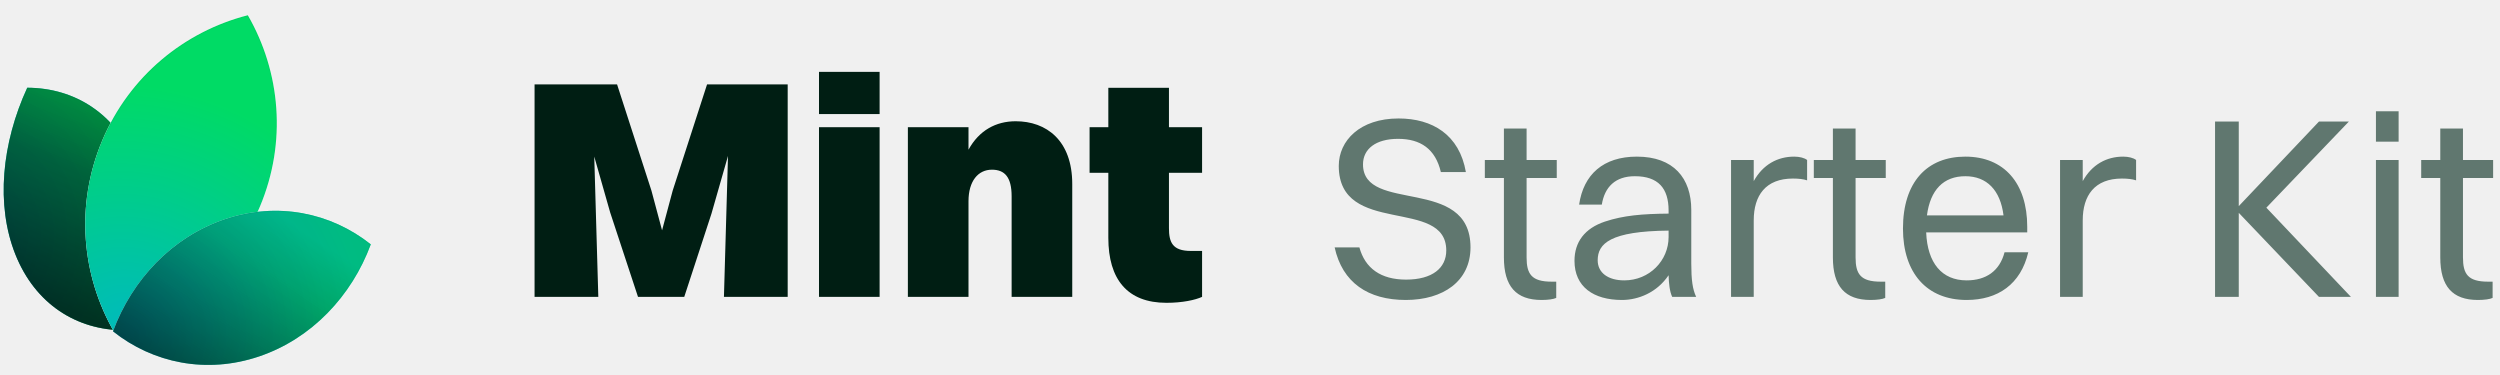
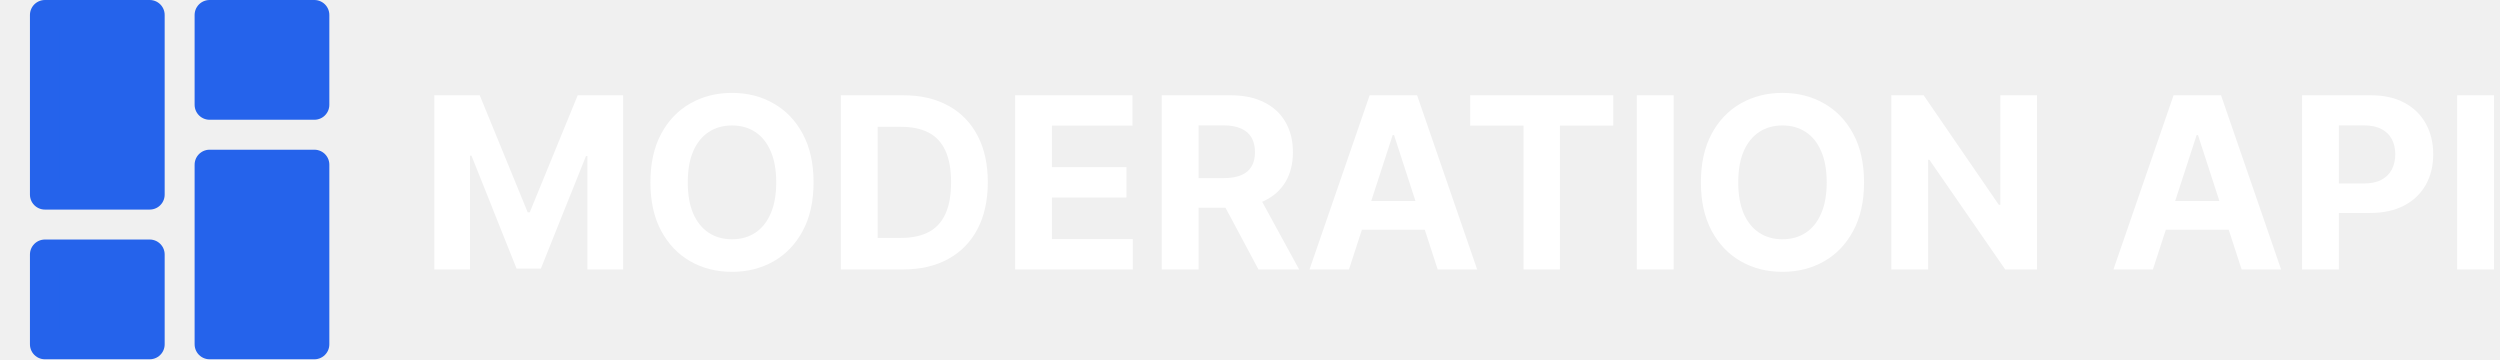
- <svg xmlns="http://www.w3.org/2000/svg" width="160" height="24" viewBox="0 0 160 24" fill="none">
-   <path d="M7.953 21.139C4.896 21.13 2.255 19.458 0.987 16.29C-0.28 13.121 0.109 9.163 1.744 5.615C4.801 5.624 7.442 7.296 8.71 10.465C9.977 13.633 9.588 17.591 7.953 21.139Z" fill="white" />
-   <path d="M7.953 21.139C4.896 21.13 2.255 19.458 0.987 16.29C-0.28 13.121 0.109 9.163 1.744 5.615C4.801 5.624 7.442 7.296 8.71 10.465C9.977 13.633 9.588 17.591 7.953 21.139Z" fill="url(#paint0_radial_115_86)" />
-   <path d="M7.953 21.139C4.896 21.13 2.255 19.458 0.987 16.29C-0.28 13.121 0.109 9.163 1.744 5.615C4.801 5.624 7.442 7.296 8.71 10.465C9.977 13.633 9.588 17.591 7.953 21.139Z" fill="black" fill-opacity="0.5" style="mix-blend-mode:hard-light" />
-   <path d="M7.953 21.139C4.896 21.13 2.255 19.458 0.987 16.29C-0.28 13.121 0.109 9.163 1.744 5.615C4.801 5.624 7.442 7.296 8.71 10.465C9.977 13.633 9.588 17.591 7.953 21.139Z" fill="url(#paint1_linear_115_86)" fill-opacity="0.5" style="mix-blend-mode:hard-light" />
-   <path d="M7.935 21.111C4.897 21.096 2.274 19.431 1.013 16.279C-0.248 13.124 0.136 9.182 1.762 5.643C4.8 5.659 7.423 7.324 8.684 10.476C9.945 13.63 9.561 17.572 7.935 21.111Z" stroke="url(#paint2_linear_115_86)" stroke-opacity="0.05" stroke-width="0.056" />
-   <path d="M7.31 21.257C11.354 20.221 14.884 17.375 16.628 13.236C18.373 9.097 17.945 4.587 15.86 0.976C11.816 2.012 8.287 4.858 6.542 8.998C4.797 13.137 5.225 17.646 7.31 21.257Z" fill="white" />
-   <path d="M7.31 21.257C11.354 20.221 14.884 17.375 16.628 13.236C18.373 9.097 17.945 4.587 15.86 0.976C11.816 2.012 8.287 4.858 6.542 8.998C4.797 13.137 5.225 17.646 7.31 21.257Z" fill="url(#paint3_radial_115_86)" />
-   <path d="M16.602 13.225C14.864 17.349 11.351 20.187 7.324 21.225C5.253 17.624 4.829 13.132 6.568 9.009C8.306 4.885 11.819 2.047 15.846 1.009C17.918 4.61 18.341 9.101 16.602 13.225Z" stroke="url(#paint4_linear_115_86)" stroke-opacity="0.05" stroke-width="0.056" />
-   <path d="M7.234 21.207C9.789 23.237 13.21 23.951 16.577 22.814C19.944 21.677 22.506 18.945 23.73 15.638C21.175 13.608 17.754 12.894 14.387 14.031C11.02 15.168 8.458 17.901 7.234 21.207Z" fill="white" />
-   <path d="M7.234 21.207C9.789 23.237 13.21 23.951 16.577 22.814C19.944 21.677 22.506 18.945 23.73 15.638C21.175 13.608 17.754 12.894 14.387 14.031C11.02 15.168 8.458 17.901 7.234 21.207Z" fill="url(#paint5_radial_115_86)" />
-   <path d="M7.234 21.207C9.789 23.237 13.21 23.951 16.577 22.814C19.944 21.677 22.506 18.945 23.73 15.638C21.175 13.608 17.754 12.894 14.387 14.031C11.02 15.168 8.458 17.901 7.234 21.207Z" fill="black" fill-opacity="0.2" style="mix-blend-mode:hard-light" />
-   <path d="M7.234 21.207C9.789 23.237 13.21 23.951 16.577 22.814C19.944 21.677 22.506 18.945 23.73 15.638C21.175 13.608 17.754 12.894 14.387 14.031C11.02 15.168 8.458 17.901 7.234 21.207Z" fill="url(#paint6_linear_115_86)" fill-opacity="0.5" style="mix-blend-mode:hard-light" />
-   <path d="M16.568 22.787C13.218 23.918 9.814 23.212 7.267 21.198C8.492 17.907 11.044 15.189 14.396 14.058C17.747 12.927 21.15 13.633 23.697 15.648C22.472 18.938 19.92 21.656 16.568 22.787Z" stroke="url(#paint7_linear_115_86)" stroke-opacity="0.05" stroke-width="0.056" />
-   <path d="M34.212 19V5.4H39.492L41.692 12.2L42.372 14.74L43.052 12.2L45.252 5.4H50.412V19H46.332L46.592 9.98L45.532 13.68L43.792 19H40.832L39.052 13.6L38.032 10.02L38.292 19H34.212ZM52.416 7.3V4.6H56.295V7.3H52.416ZM52.416 19V8.14H56.295V19H52.416ZM58.104 19V8.14H61.984V9.58C62.664 8.34 63.744 7.76 65.004 7.76C66.964 7.76 68.624 8.98 68.624 11.78V19H64.744V12.56C64.744 11.34 64.304 10.86 63.484 10.86C62.604 10.86 61.984 11.58 61.984 12.88V19H58.104ZM70.933 15.22V11.06H69.733V8.14H70.933V5.62H74.813V8.14H76.933V11.06H74.813V14.6C74.813 15.5 75.033 16.06 76.213 16.06H76.933V19C76.493 19.2 75.673 19.38 74.653 19.38C72.153 19.38 70.933 17.88 70.933 15.22Z" fill="#001E13" />
-   <path d="M87.232 10.519C87.232 13.687 94.112 11.229 94.112 15.832C94.112 17.994 92.364 19.198 89.971 19.198C87.562 19.198 85.912 18.093 85.417 15.832H87.001C87.364 17.169 88.371 17.895 89.987 17.895C91.671 17.895 92.561 17.152 92.561 16.03C92.561 12.598 85.681 15.155 85.681 10.618C85.681 9.001 87.034 7.582 89.509 7.582C91.671 7.582 93.403 8.621 93.816 11.014H92.215C91.868 9.529 90.912 8.886 89.476 8.886C88.057 8.886 87.232 9.529 87.232 10.519ZM96.25 16.476V11.393H95.029V10.239H96.25V8.226H97.702V10.239H99.632V11.393H97.702V16.476C97.702 17.532 98.015 18.026 99.302 18.026H99.599V19.066C99.434 19.148 99.071 19.198 98.659 19.198C97.025 19.198 96.25 18.323 96.25 16.476ZM102.516 13.093H101.064C101.345 11.162 102.615 10.024 104.76 10.024C107.103 10.024 108.242 11.393 108.242 13.44V16.888C108.242 17.895 108.324 18.521 108.555 19H107.021C106.856 18.654 106.806 18.142 106.79 17.614C106.047 18.72 104.859 19.198 103.803 19.198C101.988 19.198 100.767 18.357 100.767 16.69C100.767 15.486 101.427 14.611 102.714 14.182C103.902 13.786 105.107 13.687 106.79 13.671V13.473C106.79 12.053 106.13 11.278 104.628 11.278C103.374 11.278 102.698 11.971 102.516 13.093ZM102.252 16.657C102.252 17.465 102.929 17.944 103.952 17.944C105.569 17.944 106.79 16.674 106.79 15.172V14.759C103.061 14.793 102.252 15.585 102.252 16.657ZM110.787 19V10.239H112.239V11.591C112.833 10.519 113.774 10.024 114.83 10.024C115.176 10.024 115.49 10.107 115.655 10.239V11.542C115.407 11.46 115.094 11.427 114.747 11.427C112.998 11.427 112.239 12.515 112.239 14.1V19H110.787ZM117.305 16.476V11.393H116.084V10.239H117.305V8.226H118.757V10.239H120.688V11.393H118.757V16.476C118.757 17.532 119.071 18.026 120.358 18.026H120.655V19.066C120.49 19.148 120.127 19.198 119.714 19.198C118.081 19.198 117.305 18.323 117.305 16.476ZM129.809 16.145C129.33 18.192 127.862 19.198 125.865 19.198C123.324 19.198 121.79 17.482 121.79 14.627C121.79 11.658 123.324 10.024 125.783 10.024C128.258 10.024 129.743 11.723 129.743 14.512V14.875H123.275C123.357 16.838 124.281 17.944 125.865 17.944C127.103 17.944 127.977 17.35 128.291 16.145H129.809ZM125.783 11.278C124.38 11.278 123.539 12.152 123.324 13.786H128.225C128.027 12.169 127.152 11.278 125.783 11.278ZM131.843 19V10.239H133.295V11.591C133.889 10.519 134.829 10.024 135.885 10.024C136.232 10.024 136.545 10.107 136.71 10.239V11.542C136.463 11.46 136.149 11.427 135.803 11.427C134.054 11.427 133.295 12.515 133.295 14.1V19H131.843ZM141.763 19V7.78H143.281V13.192L148.413 7.78H150.327L145.047 13.291L150.459 19H148.413L143.281 13.621V19H141.763ZM152.06 9.067V7.12H153.512V9.067H152.06ZM152.06 19V10.239H153.512V19H152.06ZM156.178 16.476V11.393H154.957V10.239H156.178V8.226H157.63V10.239H159.56V11.393H157.63V16.476C157.63 17.532 157.943 18.026 159.23 18.026H159.527V19.066C159.362 19.148 158.999 19.198 158.587 19.198C156.953 19.198 156.178 18.323 156.178 16.476Z" fill="#002719" fill-opacity="0.6" />
-   <defs>
-     <radialGradient id="paint0_radial_115_86" cx="0" cy="0" r="1" gradientUnits="userSpaceOnUse" gradientTransform="translate(-3.00503 15.023) rotate(-10.029) scale(17.9572 17.784)">
-       <stop stop-color="#00B0BB" />
-       <stop offset="1" stop-color="#00DB65" />
-     </radialGradient>
-     <linearGradient id="paint1_linear_115_86" x1="7.39" y1="4.813" x2="1.63" y2="18.689" gradientUnits="userSpaceOnUse">
-       <stop stop-color="#18E299" />
-       <stop offset="1" />
-     </linearGradient>
-     <linearGradient id="paint2_linear_115_86" x1="7.948" y1="8.016" x2="1.761" y2="18.746" gradientUnits="userSpaceOnUse">
-       <stop />
-       <stop offset="1" stop-opacity="0" />
-     </linearGradient>
-     <radialGradient id="paint3_radial_115_86" cx="0" cy="0" r="1" gradientUnits="userSpaceOnUse" gradientTransform="translate(8.11404 20.8822) rotate(-75.7542) scale(21.6246 23.7772)">
-       <stop stop-color="#00BBBB" />
-       <stop offset="0.713" stop-color="#00DB65" />
-     </radialGradient>
-     <linearGradient id="paint4_linear_115_86" x1="7.602" y1="5.871" x2="15.556" y2="16.372" gradientUnits="userSpaceOnUse">
-       <stop />
-       <stop offset="1" stop-opacity="0" />
-     </linearGradient>
-     <radialGradient id="paint5_radial_115_86" cx="0" cy="0" r="1" gradientUnits="userSpaceOnUse" gradientTransform="translate(7.84537 21.5181) rotate(-20.3525) scale(18.5603 17.32)">
-       <stop stop-color="#00B0BB" />
-       <stop offset="1" stop-color="#00DB65" />
-     </radialGradient>
-     <linearGradient id="paint6_linear_115_86" x1="16.808" y1="13.007" x2="10.041" y2="22.994" gradientUnits="userSpaceOnUse">
-       <stop stop-color="#00B1BC" />
-       <stop offset="1" />
-     </linearGradient>
-     <linearGradient id="paint7_linear_115_86" x1="16.808" y1="13.007" x2="14.169" y2="23.841" gradientUnits="userSpaceOnUse">
-       <stop />
-       <stop offset="1" stop-opacity="0" />
-     </linearGradient>
-   </defs>
+ <svg xmlns="http://www.w3.org/2000/svg" width="167" height="24" viewBox="0 0 167 24" fill="none">
+   <path d="M10 1H3V13H10V1Z" fill="#2563EB" stroke="#2563EB" stroke-width="2" stroke-miterlimit="10" stroke-linecap="round" stroke-linejoin="round" />
+   <path d="M10 17H3V23H10V17Z" fill="#2563EB" stroke="#2563EB" stroke-width="2" stroke-miterlimit="10" stroke-linecap="round" stroke-linejoin="round" />
+   <path d="M21 1H14V7H21V1Z" fill="#2563EB" stroke="#2563EB" stroke-width="2" stroke-miterlimit="10" stroke-linecap="round" stroke-linejoin="round" />
+   <path d="M21 11H14V23H21V11Z" fill="#2563EB" stroke="#2563EB" stroke-width="2" stroke-miterlimit="10" stroke-linecap="round" stroke-linejoin="round" />
+   <path d="M166.597 6.364V18H164.137V6.364H166.597Z" fill="white" />
+   <path d="M153.777 18V6.364H158.368C159.251 6.364 160.003 6.532 160.624 6.869C161.245 7.203 161.719 7.667 162.044 8.261C162.374 8.852 162.539 9.534 162.539 10.307C162.539 11.08 162.372 11.761 162.039 12.352C161.705 12.943 161.222 13.403 160.59 13.733C159.961 14.062 159.2 14.227 158.306 14.227H155.38V12.256H157.908C158.382 12.256 158.772 12.174 159.078 12.011C159.389 11.845 159.62 11.616 159.772 11.324C159.927 11.028 160.005 10.689 160.005 10.307C160.005 9.92 159.927 9.583 159.772 9.295C159.62 9.004 159.389 8.778 159.078 8.619C158.768 8.456 158.374 8.375 157.897 8.375H156.238V18H153.777Z" fill="white" />
+   <path d="M143.814 18H141.178L145.195 6.364H148.365L152.377 18H149.74L146.825 9.023H146.735L143.814 18ZM143.649 13.426H149.877V15.347H143.649V13.426Z" fill="white" />
+   <path d="M136.073 6.364V18H133.948L128.885 10.676H128.8V18H126.34V6.364H128.499L133.522 13.682H133.624V6.364H136.073Z" fill="white" />
+   <path d="M124.518 12.182C124.518 13.451 124.277 14.53 123.796 15.421C123.319 16.311 122.667 16.991 121.842 17.46C121.02 17.926 120.096 18.159 119.069 18.159C118.035 18.159 117.107 17.924 116.285 17.455C115.463 16.985 114.813 16.305 114.336 15.415C113.859 14.525 113.62 13.447 113.62 12.182C113.62 10.913 113.859 9.833 114.336 8.943C114.813 8.053 115.463 7.375 116.285 6.909C117.107 6.439 118.035 6.205 119.069 6.205C120.096 6.205 121.02 6.439 121.842 6.909C122.667 7.375 123.319 8.053 123.796 8.943C124.277 9.833 124.518 10.913 124.518 12.182ZM122.024 12.182C122.024 11.36 121.9 10.667 121.654 10.102C121.412 9.538 121.069 9.11 120.626 8.818C120.183 8.527 119.664 8.381 119.069 8.381C118.474 8.381 117.955 8.527 117.512 8.818C117.069 9.11 116.724 9.538 116.478 10.102C116.236 10.667 116.114 11.36 116.114 12.182C116.114 13.004 116.236 13.697 116.478 14.261C116.724 14.826 117.069 15.254 117.512 15.546C117.955 15.837 118.474 15.983 119.069 15.983C119.664 15.983 120.183 15.837 120.626 15.546C121.069 15.254 121.412 14.826 121.654 14.261C121.9 13.697 122.024 13.004 122.024 12.182Z" fill="white" />
+   <path d="M111.8 6.364V18H109.34V6.364H111.8Z" fill="white" />
+   <path d="M98.209 8.392V6.364H107.766V8.392H104.203V18H101.771V8.392H98.209Z" fill="white" />
+   <path d="M90.111 18H87.475L91.492 6.364H94.662L98.674 18H96.037L93.122 9.023H93.031L90.111 18ZM89.946 13.426H96.174V15.347H89.946V13.426Z" fill="white" />
+   <path d="M77.606 18V6.364H82.196C83.075 6.364 83.825 6.521 84.446 6.835C85.071 7.146 85.547 7.587 85.873 8.159C86.202 8.727 86.367 9.396 86.367 10.165C86.367 10.938 86.2 11.602 85.867 12.159C85.534 12.712 85.05 13.136 84.418 13.432C83.789 13.727 83.028 13.875 82.134 13.875H79.06V11.898H81.736C82.206 11.898 82.596 11.833 82.907 11.705C83.217 11.576 83.448 11.383 83.6 11.125C83.755 10.867 83.833 10.547 83.833 10.165C83.833 9.778 83.755 9.453 83.6 9.188C83.448 8.922 83.215 8.722 82.901 8.585C82.59 8.445 82.198 8.375 81.725 8.375H80.066V18H77.606ZM83.89 12.705L86.782 18H84.066L81.236 12.705H83.89Z" fill="white" />
+   <path d="M67.809 18V6.364H75.65V8.392H70.269V11.165H75.246V13.193H70.269V15.972H75.672V18H67.809Z" fill="white" />
+   <path d="M60.293 18H56.168V6.364H60.327C61.498 6.364 62.505 6.597 63.35 7.063C64.195 7.525 64.844 8.189 65.299 9.057C65.757 9.924 65.986 10.962 65.986 12.171C65.986 13.383 65.757 14.424 65.299 15.296C64.844 16.167 64.191 16.835 63.338 17.301C62.49 17.767 61.475 18 60.293 18ZM58.628 15.892H60.191C60.918 15.892 61.53 15.763 62.026 15.506C62.526 15.244 62.901 14.841 63.151 14.296C63.405 13.746 63.532 13.038 63.532 12.171C63.532 11.311 63.405 10.608 63.151 10.062C62.901 9.517 62.528 9.116 62.032 8.858C61.535 8.6 60.924 8.472 60.196 8.472H58.628V15.892Z" fill="white" />
+   <path d="M54.346 12.182C54.346 13.451 54.105 14.53 53.624 15.421C53.147 16.311 52.496 16.991 51.67 17.46C50.848 17.926 49.924 18.159 48.897 18.159C47.863 18.159 46.935 17.924 46.113 17.455C45.291 16.985 44.641 16.305 44.164 15.415C43.687 14.525 43.448 13.447 43.448 12.182C43.448 10.913 43.687 9.833 44.164 8.943C44.641 8.053 45.291 7.375 46.113 6.909C46.935 6.439 47.863 6.205 48.897 6.205C49.924 6.205 50.848 6.439 51.67 6.909C52.496 7.375 53.147 8.053 53.624 8.943C54.105 9.833 54.346 10.913 54.346 12.182ZM51.852 12.182C51.852 11.36 51.728 10.667 51.482 10.102C51.24 9.538 50.897 9.11 50.454 8.818C50.011 8.527 49.492 8.381 48.897 8.381C48.302 8.381 47.783 8.527 47.34 8.818C46.897 9.11 46.552 9.538 46.306 10.102C46.064 10.667 45.943 11.36 45.943 12.182C45.943 13.004 46.064 13.697 46.306 14.261C46.552 14.826 46.897 15.254 47.34 15.546C47.783 15.837 48.302 15.983 48.897 15.983C49.492 15.983 50.011 15.837 50.454 15.546C50.897 15.254 51.24 14.826 51.482 14.261C51.728 13.697 51.852 13.004 51.852 12.182Z" fill="white" />
+   <path d="M29.012 6.364H32.046L35.25 14.182H35.387L38.591 6.364H41.625V18H39.239V10.426H39.142L36.131 17.943H34.506L31.495 10.398H31.398V18H29.012V6.364Z" fill="white" />
</svg>
